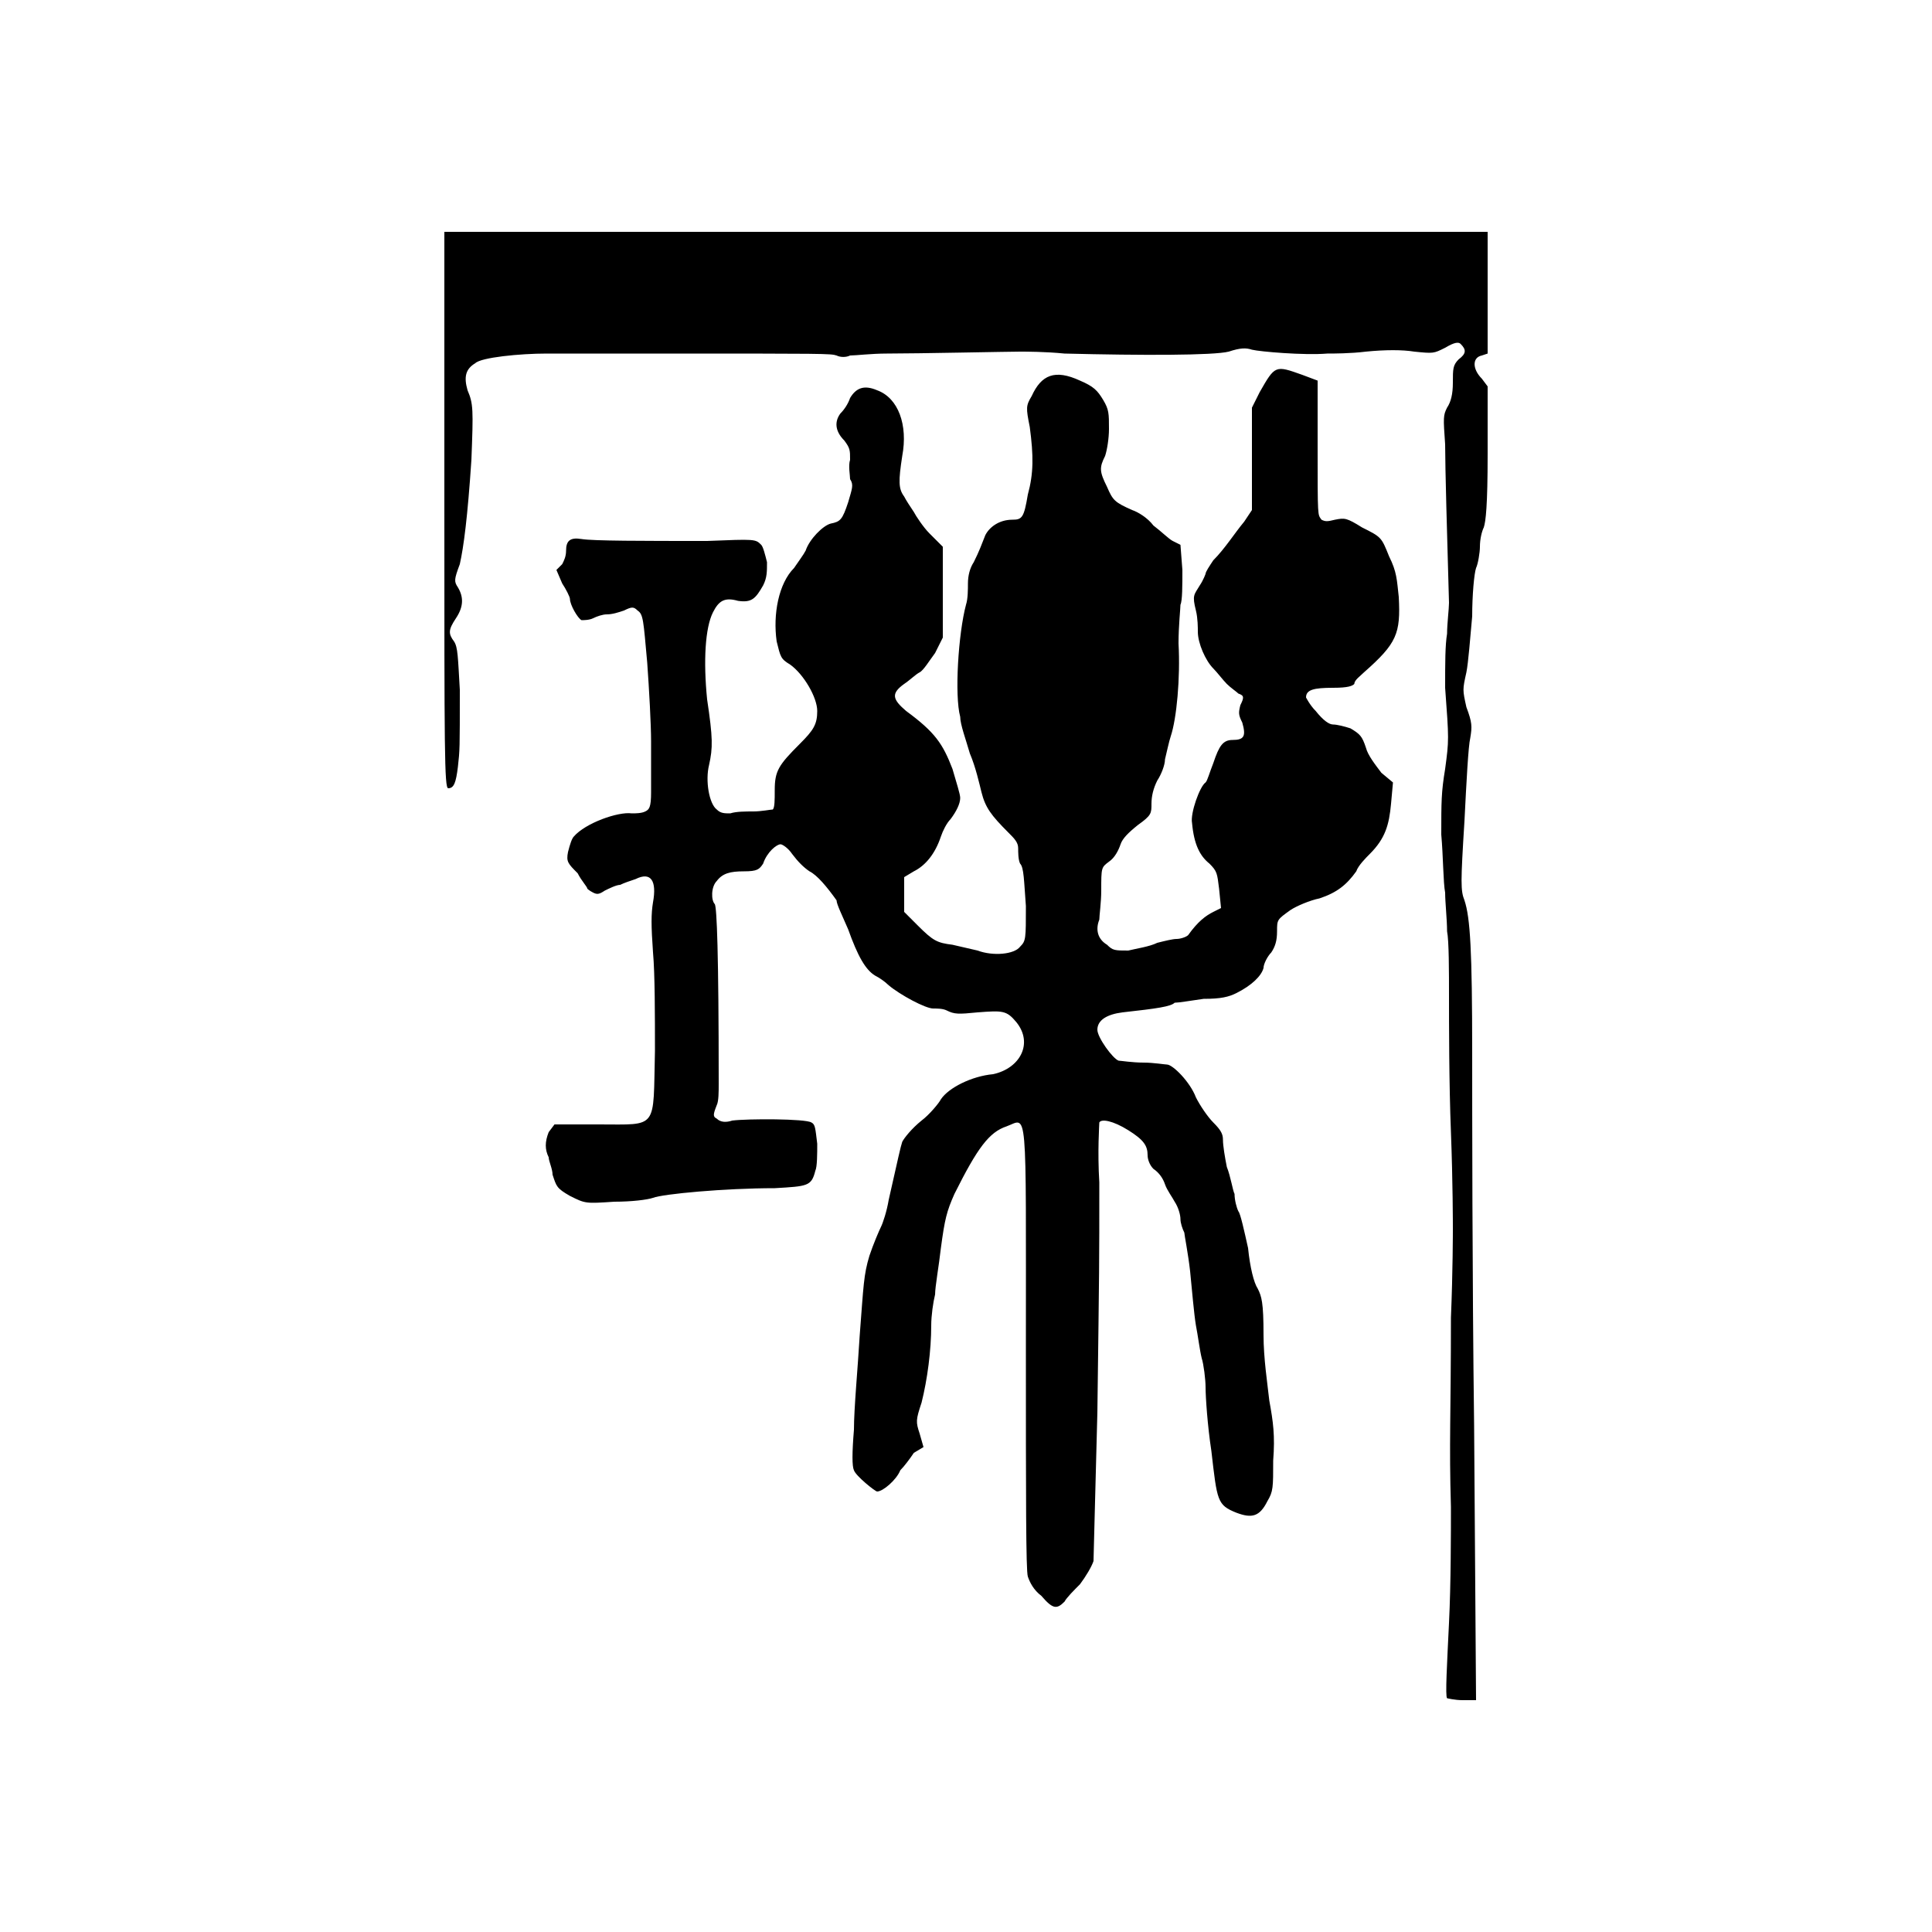
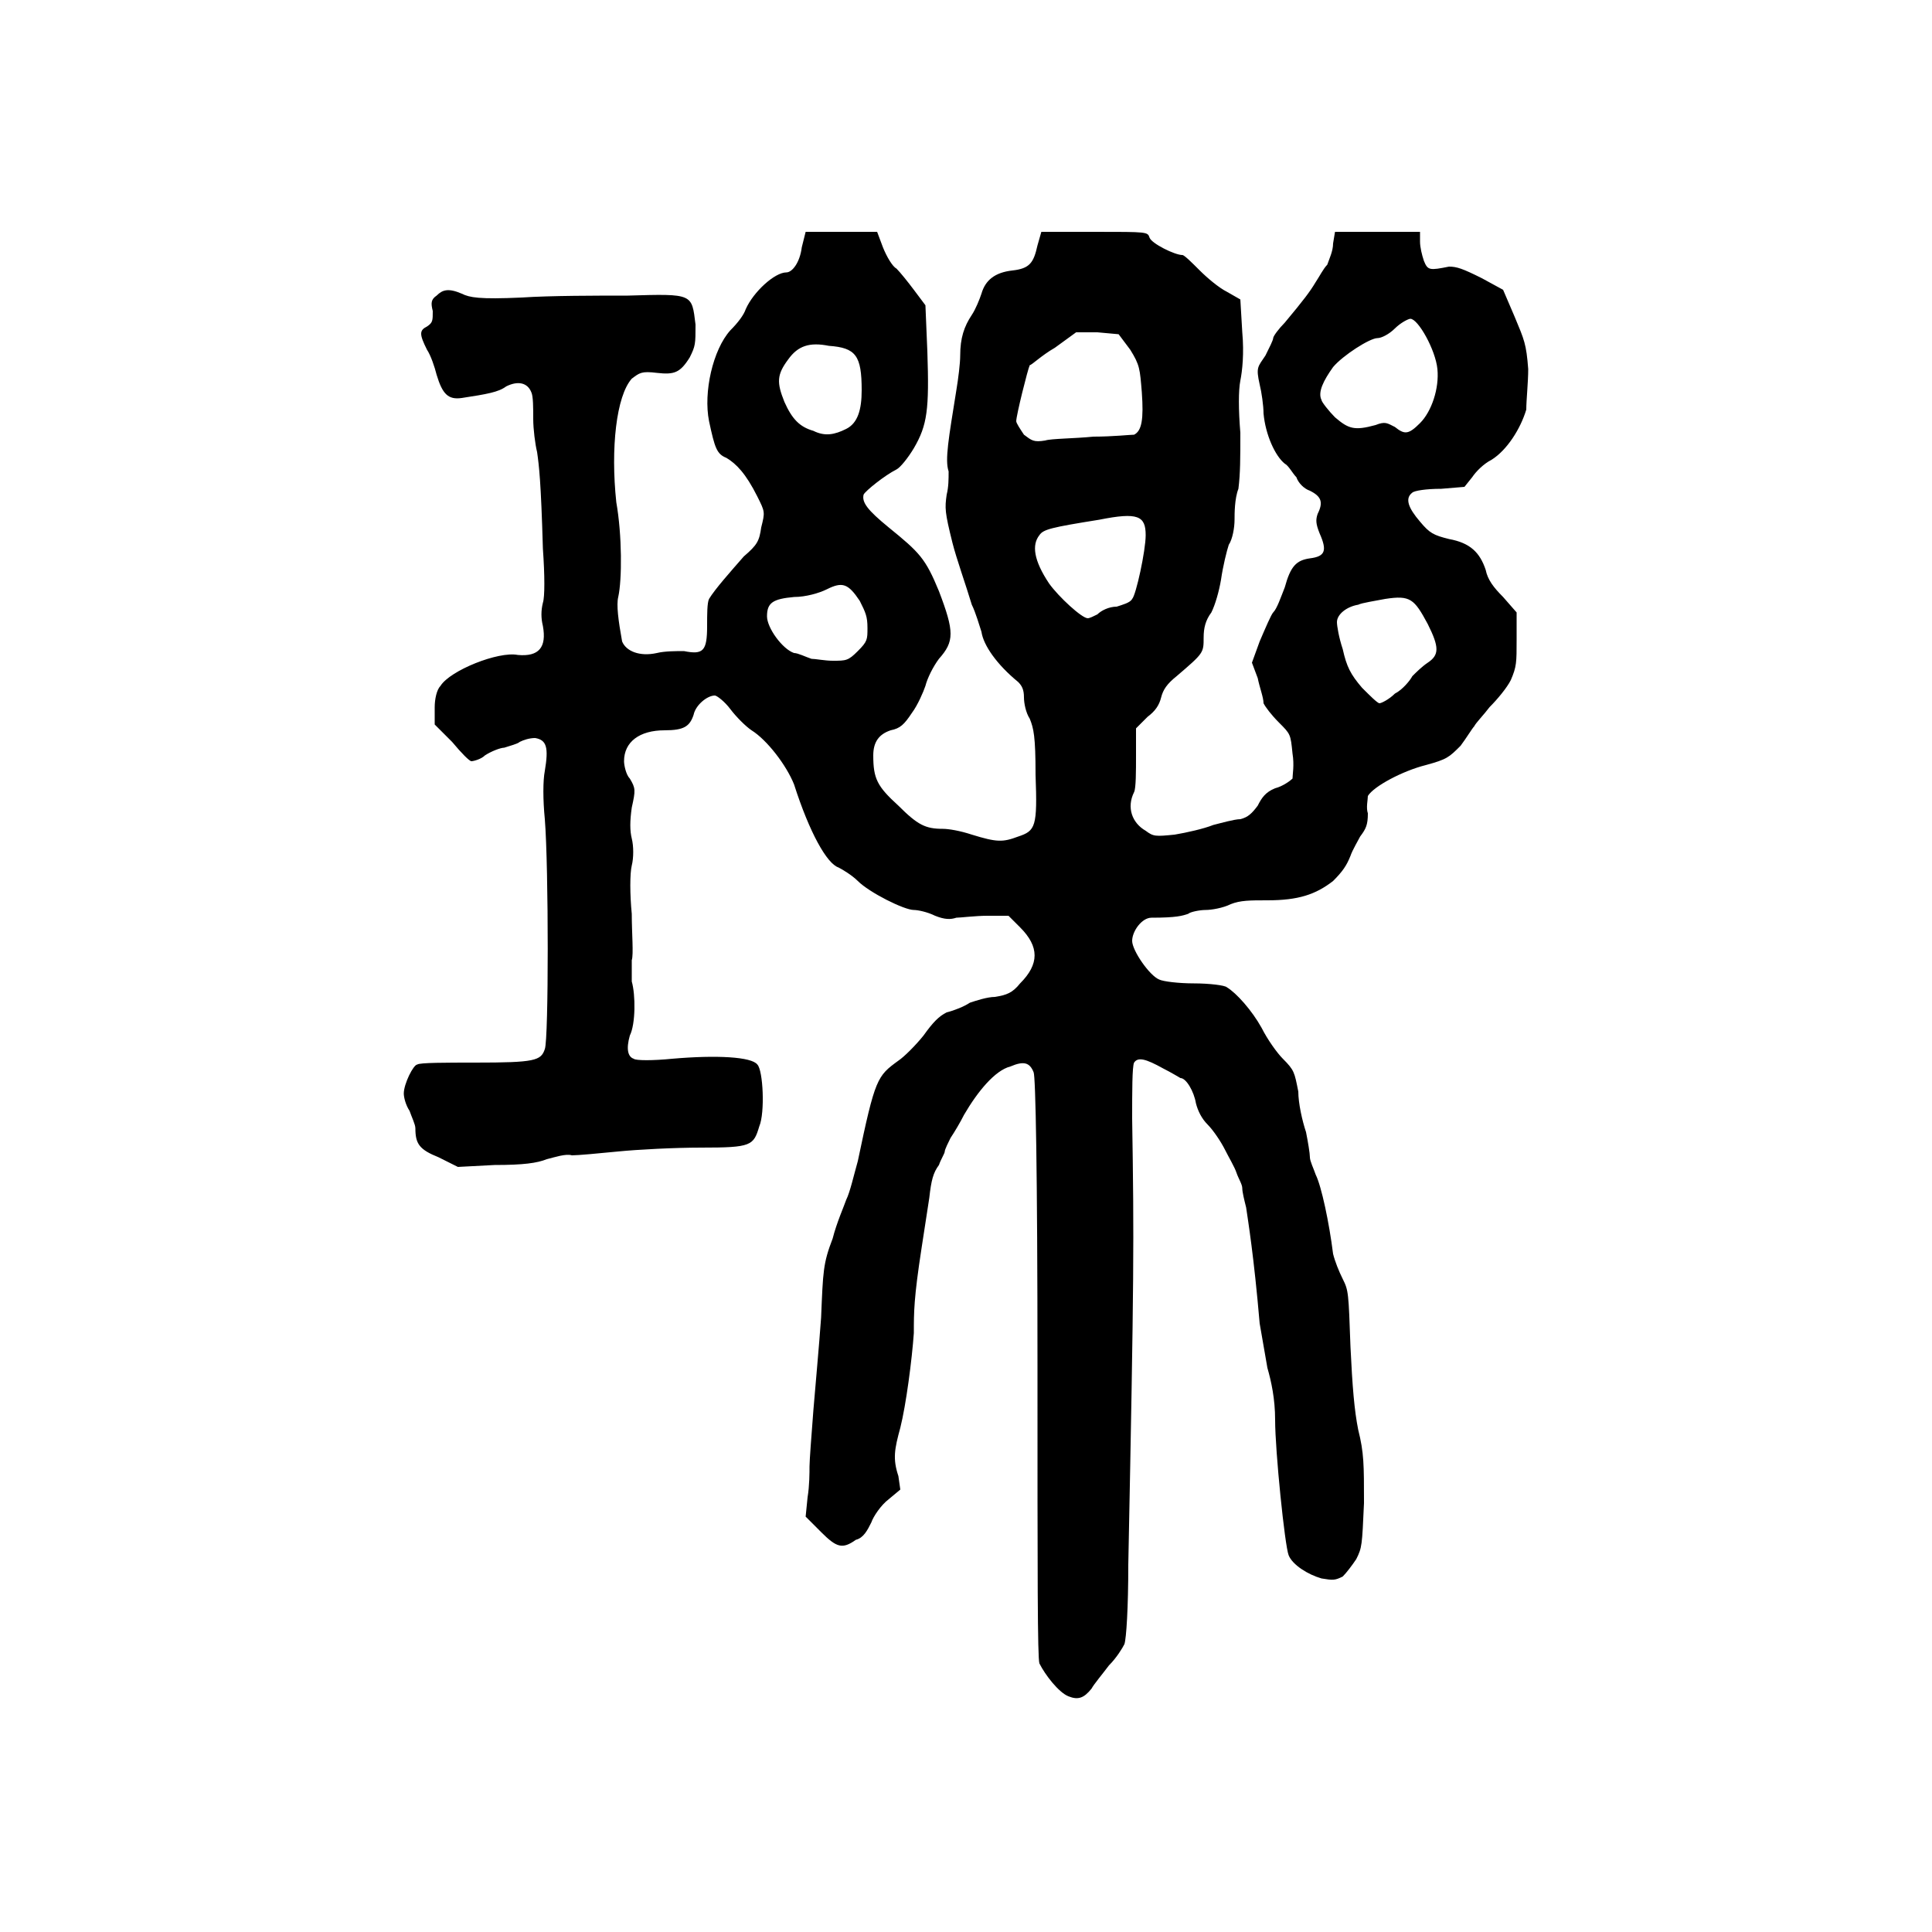
- <svg xmlns="http://www.w3.org/2000/svg" viewBox="0 -880 1000 1000" data-source="ccz C-00226" data-source-height="124.0" data-units-per-source-pixel="6.129">
-   <path d="M749 -1C748 -2 749 -19 750 -40C751 -60 751 -87 751 -100C750 -133 751 -148 751 -198C752 -222 752 -243 752 -244C752 -246 752 -268 751 -294C750 -319 750 -351 750 -364C750 -377 750 -393 749 -398C749 -404 748 -413 748 -418C747 -423 747 -437 746 -448C746 -465 746 -470 748 -482C750 -497 750 -497 748 -524C748 -537 748 -546 749 -552C749 -557 750 -565 750 -568C749 -603 748 -638 748 -650C747 -664 747 -665 749 -669C751 -672 752 -676 752 -682C752 -689 752 -691 755 -694C759 -697 759 -699 756 -702C755 -703 753 -703 748 -700C742 -697 742 -697 732 -698C726 -699 717 -699 707 -698C699 -697 690 -697 687 -697C675 -696 652 -698 648 -699C645 -700 642 -700 636 -698C628 -696 591 -696 551 -697C541 -698 531 -698 528 -698C522 -698 475 -697 459 -697C451 -697 443 -696 440 -696C438 -695 435 -695 433 -696C430 -697 427 -697 343 -697C313 -697 286 -697 283 -697C269 -697 249 -695 246 -692C241 -689 240 -685 242 -678C245 -671 245 -668 244 -642C242 -612 240 -597 238 -588C235 -580 235 -579 237 -576C240 -571 240 -566 236 -560C232 -554 232 -552 235 -548C237 -545 237 -540 238 -523C238 -492 238 -492 237 -483C236 -475 235 -472 232 -472C230 -472 230 -492 230 -616L230 -760L500 -760L770 -760L770 -728L770 -697L767 -696C762 -695 762 -689 767 -684L770 -680L770 -645C770 -618 769 -610 768 -607C767 -605 766 -601 766 -597C766 -594 765 -588 764 -586C763 -583 762 -572 762 -561C761 -550 760 -537 759 -532C757 -523 757 -523 759 -514C762 -506 762 -504 761 -498C760 -494 759 -475 758 -455C756 -423 756 -419 758 -414C761 -405 762 -388 762 -335C762 -307 762 -220 763 -142L764 0L757 0C753 0 749 -1 749 -1ZM539 -54C535 -57 533 -61 532 -64C531 -67 531 -105 531 -182C531 -311 532 -301 521 -297C512 -294 506 -286 494 -262C490 -253 489 -249 487 -234C486 -225 484 -214 484 -210C483 -206 482 -199 482 -194C482 -181 480 -166 477 -154C474 -145 474 -144 476 -138L478 -131L473 -128C471 -125 468 -121 466 -119C464 -114 457 -108 454 -108C453 -108 443 -116 442 -119C441 -121 441 -128 442 -140C442 -151 444 -172 445 -189C447 -215 447 -220 450 -230C452 -236 455 -243 456 -245C457 -247 459 -253 460 -259C465 -281 466 -286 467 -289C468 -291 472 -296 477 -300C481 -303 486 -309 487 -311C491 -317 503 -323 514 -324C528 -327 535 -340 526 -351C521 -357 519 -357 506 -356C496 -355 494 -355 490 -357C488 -358 485 -358 483 -358C479 -358 466 -365 460 -370C458 -372 455 -374 453 -375C448 -378 444 -385 439 -399C436 -406 433 -412 433 -414C428 -421 423 -427 419 -429C416 -431 413 -434 410 -438C408 -441 405 -443 404 -443C402 -443 397 -439 395 -433C393 -430 392 -429 385 -429C378 -429 374 -428 371 -424C368 -421 368 -414 370 -412C371 -410 372 -388 372 -319C372 -315 372 -310 371 -308C369 -303 369 -302 371 -301C373 -299 376 -299 379 -300C387 -301 417 -301 420 -299C422 -298 422 -296 423 -288C423 -283 423 -276 422 -274C420 -266 418 -266 401 -265C375 -265 343 -262 338 -260C335 -259 327 -258 318 -258C303 -257 303 -257 295 -261C288 -265 288 -266 286 -272C286 -275 284 -279 284 -281C282 -285 282 -289 284 -294L287 -298L310 -298C341 -298 338 -295 339 -336C339 -354 339 -376 338 -387C337 -401 337 -407 338 -413C340 -424 337 -429 329 -425C326 -424 323 -423 321 -422C319 -422 315 -420 313 -419C310 -417 309 -417 307 -418C305 -419 304 -420 304 -420C304 -421 301 -424 299 -428C294 -433 293 -434 294 -439C295 -443 296 -446 297 -447C303 -454 320 -460 327 -459C329 -459 332 -459 334 -460C336 -461 337 -462 337 -470C337 -475 337 -487 337 -496C337 -505 336 -523 335 -537C333 -559 333 -562 330 -564C328 -566 327 -566 323 -564C320 -563 317 -562 314 -562C312 -562 309 -561 307 -560C305 -559 302 -559 301 -559C299 -560 295 -567 295 -570C295 -571 293 -575 291 -578L288 -585L291 -588C292 -590 293 -592 293 -595C293 -600 295 -602 301 -601C307 -600 333 -600 366 -600C391 -601 391 -601 394 -598C395 -597 396 -593 397 -589C397 -584 397 -581 395 -577C391 -570 389 -568 382 -569C375 -571 372 -569 369 -563C365 -555 364 -538 366 -518C369 -498 369 -493 367 -484C365 -476 367 -464 371 -461C373 -459 375 -459 378 -459C381 -460 386 -460 390 -460C394 -460 399 -461 400 -461C401 -462 401 -466 401 -471C401 -481 403 -484 414 -495C421 -502 423 -505 423 -512C423 -519 416 -531 409 -536C404 -539 404 -540 402 -548C400 -562 403 -578 411 -586C413 -589 416 -593 417 -595C419 -601 426 -608 430 -609C435 -610 436 -611 439 -620C441 -627 442 -629 440 -632C440 -634 439 -639 440 -642C440 -647 440 -648 437 -652C432 -657 432 -662 435 -666C437 -668 439 -671 440 -674C443 -679 447 -681 454 -678C465 -674 470 -660 467 -644C465 -631 465 -627 468 -623C469 -621 471 -618 473 -615C474 -613 478 -607 481 -604L488 -597L488 -573L488 -550L484 -542C481 -538 478 -533 476 -532C474 -531 471 -528 468 -526C461 -521 462 -518 469 -512C484 -501 488 -495 493 -482C495 -475 497 -469 497 -467C497 -464 495 -460 492 -456C490 -454 488 -450 487 -447C484 -438 479 -432 473 -429L468 -426L468 -417L468 -408L475 -401C483 -393 485 -392 493 -391C497 -390 502 -389 506 -388C514 -385 525 -386 528 -390C531 -393 531 -394 531 -411C530 -424 530 -431 528 -433C527 -435 527 -439 527 -441C527 -444 525 -446 522 -449C513 -458 510 -462 508 -470C507 -474 505 -483 502 -490C500 -497 497 -505 497 -509C494 -520 496 -552 500 -567C501 -570 501 -575 501 -578C501 -582 502 -586 504 -589C507 -595 508 -598 510 -603C512 -607 517 -611 524 -611C529 -611 530 -612 532 -624C535 -635 535 -644 533 -659C531 -669 531 -670 534 -675C539 -686 546 -689 559 -683C566 -680 568 -678 571 -673C574 -668 574 -666 574 -658C574 -653 573 -647 572 -644C569 -638 569 -636 573 -628C576 -621 577 -620 586 -616C589 -615 594 -612 597 -608C601 -605 605 -601 607 -600L611 -598L612 -585C612 -577 612 -569 611 -567C611 -565 610 -556 610 -547C611 -529 609 -508 606 -499C605 -496 604 -491 603 -487C603 -484 601 -479 599 -476C597 -472 596 -468 596 -464C596 -459 596 -458 589 -453C584 -449 581 -446 580 -443C579 -440 577 -436 574 -434C570 -431 570 -431 570 -419C570 -413 569 -406 569 -404C567 -399 568 -394 573 -391C576 -388 577 -388 584 -388C588 -389 595 -390 599 -392C603 -393 607 -394 609 -394C611 -394 614 -395 615 -396C620 -403 624 -406 628 -408L632 -410L631 -420C630 -428 630 -429 626 -433C621 -437 618 -443 617 -454C616 -459 621 -473 624 -475C625 -476 626 -480 628 -485C631 -494 633 -497 638 -497C644 -497 645 -499 643 -506C641 -510 641 -511 642 -515C644 -519 644 -520 641 -521C640 -522 637 -524 635 -526C633 -528 630 -532 628 -534C624 -538 620 -547 620 -553C620 -555 620 -560 619 -564C617 -572 618 -572 621 -577C623 -580 624 -583 624 -583C624 -584 626 -587 628 -590C634 -596 639 -604 644 -610L648 -616L648 -643L648 -669L652 -677C660 -691 660 -691 674 -686L682 -683L682 -650C682 -611 682 -614 684 -611C686 -610 687 -610 691 -611C696 -612 697 -612 705 -607C715 -602 715 -602 719 -592C723 -584 723 -580 724 -571C725 -552 723 -547 706 -532C704 -530 701 -528 701 -526C700 -525 698 -524 690 -524C680 -524 676 -523 676 -519C676 -519 678 -515 681 -512C685 -507 688 -505 690 -505C692 -505 696 -504 699 -503C704 -500 705 -499 707 -493C708 -489 712 -484 715 -480L721 -475L720 -464C719 -453 717 -446 709 -438C707 -436 703 -432 702 -429C697 -422 692 -418 683 -415C678 -414 671 -411 668 -409C661 -404 661 -404 661 -398C661 -393 660 -390 658 -387C656 -385 654 -381 654 -379C653 -375 648 -370 640 -366C636 -364 632 -363 623 -363C616 -362 610 -361 608 -361C606 -359 599 -358 581 -356C573 -355 568 -352 568 -347C568 -343 576 -332 579 -331C580 -331 586 -330 592 -330C597 -330 603 -329 604 -329C607 -329 616 -320 619 -312C621 -308 625 -302 628 -299C632 -295 633 -293 633 -290C633 -287 634 -281 635 -276C637 -271 638 -264 639 -262C639 -259 640 -255 641 -253C642 -252 644 -243 646 -234C647 -224 649 -216 651 -213C653 -209 654 -206 654 -189C654 -177 656 -164 657 -155C659 -144 660 -137 659 -124C659 -110 659 -108 656 -103C652 -95 648 -94 640 -97C630 -101 630 -103 627 -129C625 -142 624 -157 624 -162C624 -166 623 -174 622 -177C621 -181 620 -189 619 -194C618 -200 617 -212 616 -222C615 -231 613 -241 613 -242C612 -244 611 -247 611 -249C611 -251 610 -255 608 -258C607 -260 604 -264 603 -267C602 -270 600 -273 597 -275C595 -277 594 -280 594 -282C594 -287 592 -290 584 -295C576 -300 570 -301 569 -299C569 -298 568 -284 569 -268C569 -224 569 -227 568 -149C567 -109 566 -74 566 -72C565 -69 562 -64 559 -60C556 -57 552 -53 551 -51C547 -47 545 -47 539 -54Z" />
+ <svg xmlns="http://www.w3.org/2000/svg" viewBox="0 -880 1000 1000" data-source="ccz C-00226" data-source-height="94.2" data-units-per-source-pixel="8.070">
+   <path d="M553 -2C548 -4 541 -13 538 -19C537 -22 537 -63 537 -172C537 -275 536 -323 535 -325C533 -330 530 -331 523 -328C515 -326 506 -315 499 -303C497 -299 494 -294 492 -291C491 -289 489 -285 489 -284C489 -283 487 -280 486 -277C483 -273 482 -269 481 -260C480 -253 478 -241 477 -234C473 -208 473 -201 473 -190C472 -176 469 -153 466 -141C463 -130 462 -125 465 -116L466 -109L460 -104C456 -101 452 -95 451 -92C449 -88 447 -84 443 -83C436 -78 433 -79 425 -87L417 -95L418 -105C419 -111 419 -118 419 -121C419 -124 420 -137 421 -150C422 -162 424 -184 425 -198C426 -222 426 -226 431 -239C433 -247 437 -256 438 -259C440 -263 442 -272 444 -279C453 -322 454 -323 465 -331C468 -333 474 -339 478 -344C483 -351 486 -354 490 -356C494 -357 499 -359 502 -361C505 -362 511 -364 515 -364C521 -365 524 -366 528 -371C538 -381 538 -390 528 -400L522 -406L511 -406C505 -406 497 -405 495 -405C492 -404 489 -404 484 -406C480 -408 475 -409 473 -409C468 -409 450 -418 444 -424C441 -427 436 -430 434 -431C428 -433 419 -449 411 -474C407 -484 397 -497 389 -502C386 -504 381 -509 378 -513C375 -517 371 -520 370 -520C366 -520 360 -515 359 -510C357 -504 354 -502 344 -502C331 -502 323 -496 323 -486C323 -484 324 -479 326 -477C329 -472 329 -471 327 -462C326 -455 326 -450 327 -446C328 -442 328 -436 327 -432C326 -428 326 -417 327 -407C327 -397 328 -386 327 -383C327 -379 327 -375 327 -372C329 -365 329 -350 326 -344C324 -337 325 -333 328 -332C329 -331 338 -331 348 -332C371 -334 389 -333 392 -329C395 -326 396 -304 393 -297C390 -287 389 -286 363 -286C349 -286 330 -285 320 -284C310 -283 299 -282 296 -282C293 -283 287 -281 283 -280C278 -278 271 -277 256 -277L237 -276L227 -281C217 -285 215 -288 215 -296C215 -298 213 -302 212 -305C210 -308 209 -312 209 -314C209 -319 214 -329 216 -329C217 -330 231 -330 246 -330C277 -330 280 -331 282 -337C284 -342 284 -431 282 -456C281 -466 281 -476 282 -481C284 -493 283 -497 277 -498C274 -498 271 -497 269 -496C268 -495 264 -494 261 -493C259 -493 254 -491 251 -489C249 -487 245 -486 244 -486C243 -486 239 -490 234 -496L225 -505L225 -514C225 -518 226 -523 228 -525C233 -533 258 -543 268 -541C279 -540 283 -545 281 -556C280 -560 280 -564 281 -568C282 -571 282 -582 281 -596C280 -631 279 -639 278 -646C277 -650 276 -658 276 -663C276 -669 276 -675 275 -677C273 -682 268 -683 262 -680C258 -677 252 -676 239 -674C232 -673 229 -676 226 -686C225 -690 223 -696 221 -699C217 -707 217 -709 221 -711C224 -713 224 -714 224 -719C223 -723 223 -725 226 -727C229 -730 232 -731 239 -728C243 -726 248 -725 270 -726C285 -727 309 -727 325 -727C359 -728 358 -728 360 -712C360 -702 360 -701 357 -695C352 -687 349 -686 340 -687C332 -688 331 -687 327 -684C319 -675 316 -648 319 -620C322 -603 322 -580 320 -571C319 -567 320 -559 322 -548C324 -543 331 -540 340 -542C344 -543 350 -543 354 -543C364 -541 366 -543 366 -556C366 -562 366 -568 367 -570C370 -575 378 -584 385 -592C392 -598 393 -600 394 -607C396 -615 396 -615 392 -623C386 -635 381 -640 376 -643C371 -645 370 -648 367 -662C364 -677 369 -699 378 -709C382 -713 385 -717 386 -720C390 -729 401 -739 407 -739C410 -739 414 -744 415 -752L417 -760L436 -760L454 -760L457 -752C459 -747 462 -742 464 -741C466 -739 470 -734 473 -730L479 -722L480 -698C481 -668 480 -660 473 -648C470 -643 466 -638 464 -637C458 -634 448 -626 447 -624C446 -620 449 -616 460 -607C476 -594 479 -591 486 -574C494 -553 494 -548 486 -539C483 -535 480 -529 479 -525C478 -522 475 -515 472 -511C468 -505 466 -503 461 -502C455 -500 452 -496 452 -489C452 -477 454 -473 465 -463C475 -453 479 -451 488 -451C491 -451 497 -450 503 -448C516 -444 519 -444 527 -447C536 -450 537 -452 536 -479C536 -499 535 -503 533 -508C531 -511 530 -516 530 -519C530 -523 529 -525 527 -527C516 -536 509 -546 508 -553C507 -556 505 -563 503 -567C500 -577 495 -591 493 -599C489 -615 489 -617 490 -624C491 -628 491 -632 491 -636C489 -642 491 -653 495 -678C496 -684 497 -692 497 -696C497 -705 499 -711 503 -717C505 -720 507 -725 508 -728C510 -735 515 -739 524 -740C533 -741 535 -744 537 -753L539 -760L567 -760C594 -760 594 -760 595 -757C596 -754 608 -748 612 -748C613 -748 617 -744 621 -740C625 -736 631 -731 635 -729L642 -725L643 -708C644 -697 643 -688 642 -683C641 -678 641 -668 642 -656C642 -643 642 -635 641 -627C639 -622 639 -614 639 -611C639 -607 638 -601 636 -598C635 -595 633 -587 632 -580C631 -574 629 -567 627 -563C624 -559 623 -555 623 -550C623 -542 623 -542 609 -530C604 -526 602 -523 601 -519C600 -515 598 -512 594 -509L588 -503L588 -489C588 -481 588 -472 587 -470C583 -462 586 -454 593 -450C597 -447 598 -447 608 -448C614 -449 623 -451 628 -453C632 -454 639 -456 642 -456C646 -457 648 -459 651 -463C653 -467 655 -470 660 -472C664 -473 668 -476 669 -477C669 -479 670 -484 669 -490C668 -500 668 -500 662 -506C658 -510 655 -514 654 -516C654 -519 652 -524 651 -529L648 -537L652 -548C655 -555 658 -562 659 -563C661 -565 663 -571 665 -576C668 -587 671 -590 678 -591C686 -592 687 -595 683 -604C681 -609 681 -611 682 -614C685 -620 684 -623 678 -626C675 -627 672 -630 671 -633C669 -635 667 -639 665 -640C660 -644 655 -655 654 -666C654 -670 653 -677 652 -681C650 -690 651 -690 655 -696C657 -700 659 -704 659 -705C659 -706 662 -710 665 -713C675 -725 678 -729 681 -734C683 -737 685 -741 687 -743C688 -746 690 -750 690 -754L691 -760L713 -760L735 -760L735 -755C735 -752 736 -748 737 -745C739 -740 740 -740 750 -742C754 -742 757 -741 767 -736L778 -730L784 -716C789 -704 790 -702 791 -689C791 -682 790 -673 790 -668C787 -658 780 -647 772 -642C768 -640 764 -636 762 -633L758 -628L746 -627C738 -627 732 -626 731 -625C727 -622 729 -617 735 -610C740 -604 742 -603 750 -601C761 -599 766 -594 769 -585C770 -580 773 -576 778 -571L785 -563L785 -549C785 -537 785 -535 782 -528C780 -524 775 -518 771 -514C768 -510 764 -506 763 -504C762 -503 759 -498 756 -494C750 -488 749 -487 738 -484C726 -481 711 -473 708 -468C708 -466 707 -462 708 -459C708 -453 707 -451 704 -447C703 -445 700 -440 699 -437C697 -432 695 -429 690 -424C681 -417 672 -414 656 -414C647 -414 642 -414 637 -412C633 -410 627 -409 624 -409C621 -409 616 -408 615 -407C612 -406 609 -405 596 -405C591 -405 586 -398 586 -393C586 -388 595 -375 600 -373C602 -372 610 -371 618 -371C626 -371 634 -370 635 -369C640 -366 648 -357 653 -348C656 -342 661 -335 664 -332C670 -326 670 -325 672 -315C672 -309 674 -300 676 -294C677 -289 678 -283 678 -281C678 -279 680 -275 681 -272C684 -266 688 -247 690 -231C691 -227 693 -222 695 -218C698 -212 698 -211 699 -183C700 -162 701 -150 703 -140C706 -128 706 -122 706 -102C705 -80 705 -79 702 -73C700 -70 697 -66 695 -64C691 -62 690 -62 684 -63C677 -65 669 -70 667 -75C665 -80 660 -129 660 -145C660 -156 658 -165 656 -172C655 -178 653 -189 652 -195C649 -230 646 -248 645 -255C644 -259 643 -263 643 -265C643 -267 641 -270 640 -273C639 -276 636 -281 634 -285C632 -289 628 -295 625 -298C622 -301 620 -305 619 -309C618 -315 614 -322 611 -322C611 -322 606 -325 602 -327C593 -332 589 -333 587 -330C586 -328 586 -315 586 -301C587 -237 587 -221 584 -70C584 -48 583 -32 582 -29C581 -27 578 -22 574 -18C571 -14 566 -8 565 -6C561 -1 558 0 553 -2ZM722 -521C726 -523 730 -528 731 -530C733 -532 736 -535 739 -537C745 -541 745 -545 739 -557C732 -570 730 -572 717 -570C712 -569 705 -568 703 -567C697 -566 692 -562 692 -558C692 -556 693 -550 695 -544C697 -535 699 -531 705 -524C709 -520 713 -516 714 -516C715 -516 719 -518 722 -521ZM444 -543C449 -548 449 -549 449 -555C449 -561 448 -563 445 -569C439 -578 436 -579 428 -575C424 -573 417 -571 411 -571C400 -570 397 -568 397 -561C397 -555 405 -544 411 -542C413 -542 417 -540 420 -539C422 -539 427 -538 431 -538C438 -538 439 -538 444 -543ZM568 -562C570 -564 574 -566 578 -566C581 -567 585 -568 586 -570C588 -572 593 -595 593 -603C593 -613 589 -615 569 -611C544 -607 540 -606 538 -603C534 -598 535 -590 543 -578C548 -571 560 -560 563 -560C564 -560 566 -561 568 -562ZM566 -654C576 -654 585 -655 587 -655C591 -657 592 -663 591 -677C590 -689 590 -691 585 -699L579 -707L568 -708L557 -708L546 -700C539 -696 534 -691 533 -691C532 -689 526 -665 526 -662C526 -661 528 -658 530 -655C534 -652 535 -651 541 -652C544 -653 556 -653 566 -654ZM438 -658C444 -661 446 -668 446 -678C446 -696 443 -700 429 -701C419 -703 413 -701 408 -694C402 -686 402 -682 406 -672C410 -663 414 -659 421 -657C427 -654 432 -655 438 -658ZM735 -661C741 -667 745 -679 744 -689C743 -699 734 -715 730 -715C729 -715 725 -713 722 -710C719 -707 715 -705 713 -705C709 -705 695 -696 690 -690C685 -683 682 -677 684 -673C684 -672 688 -667 691 -664C698 -658 701 -657 712 -660C717 -662 718 -661 722 -659C727 -655 729 -655 735 -661Z" />
</svg>
